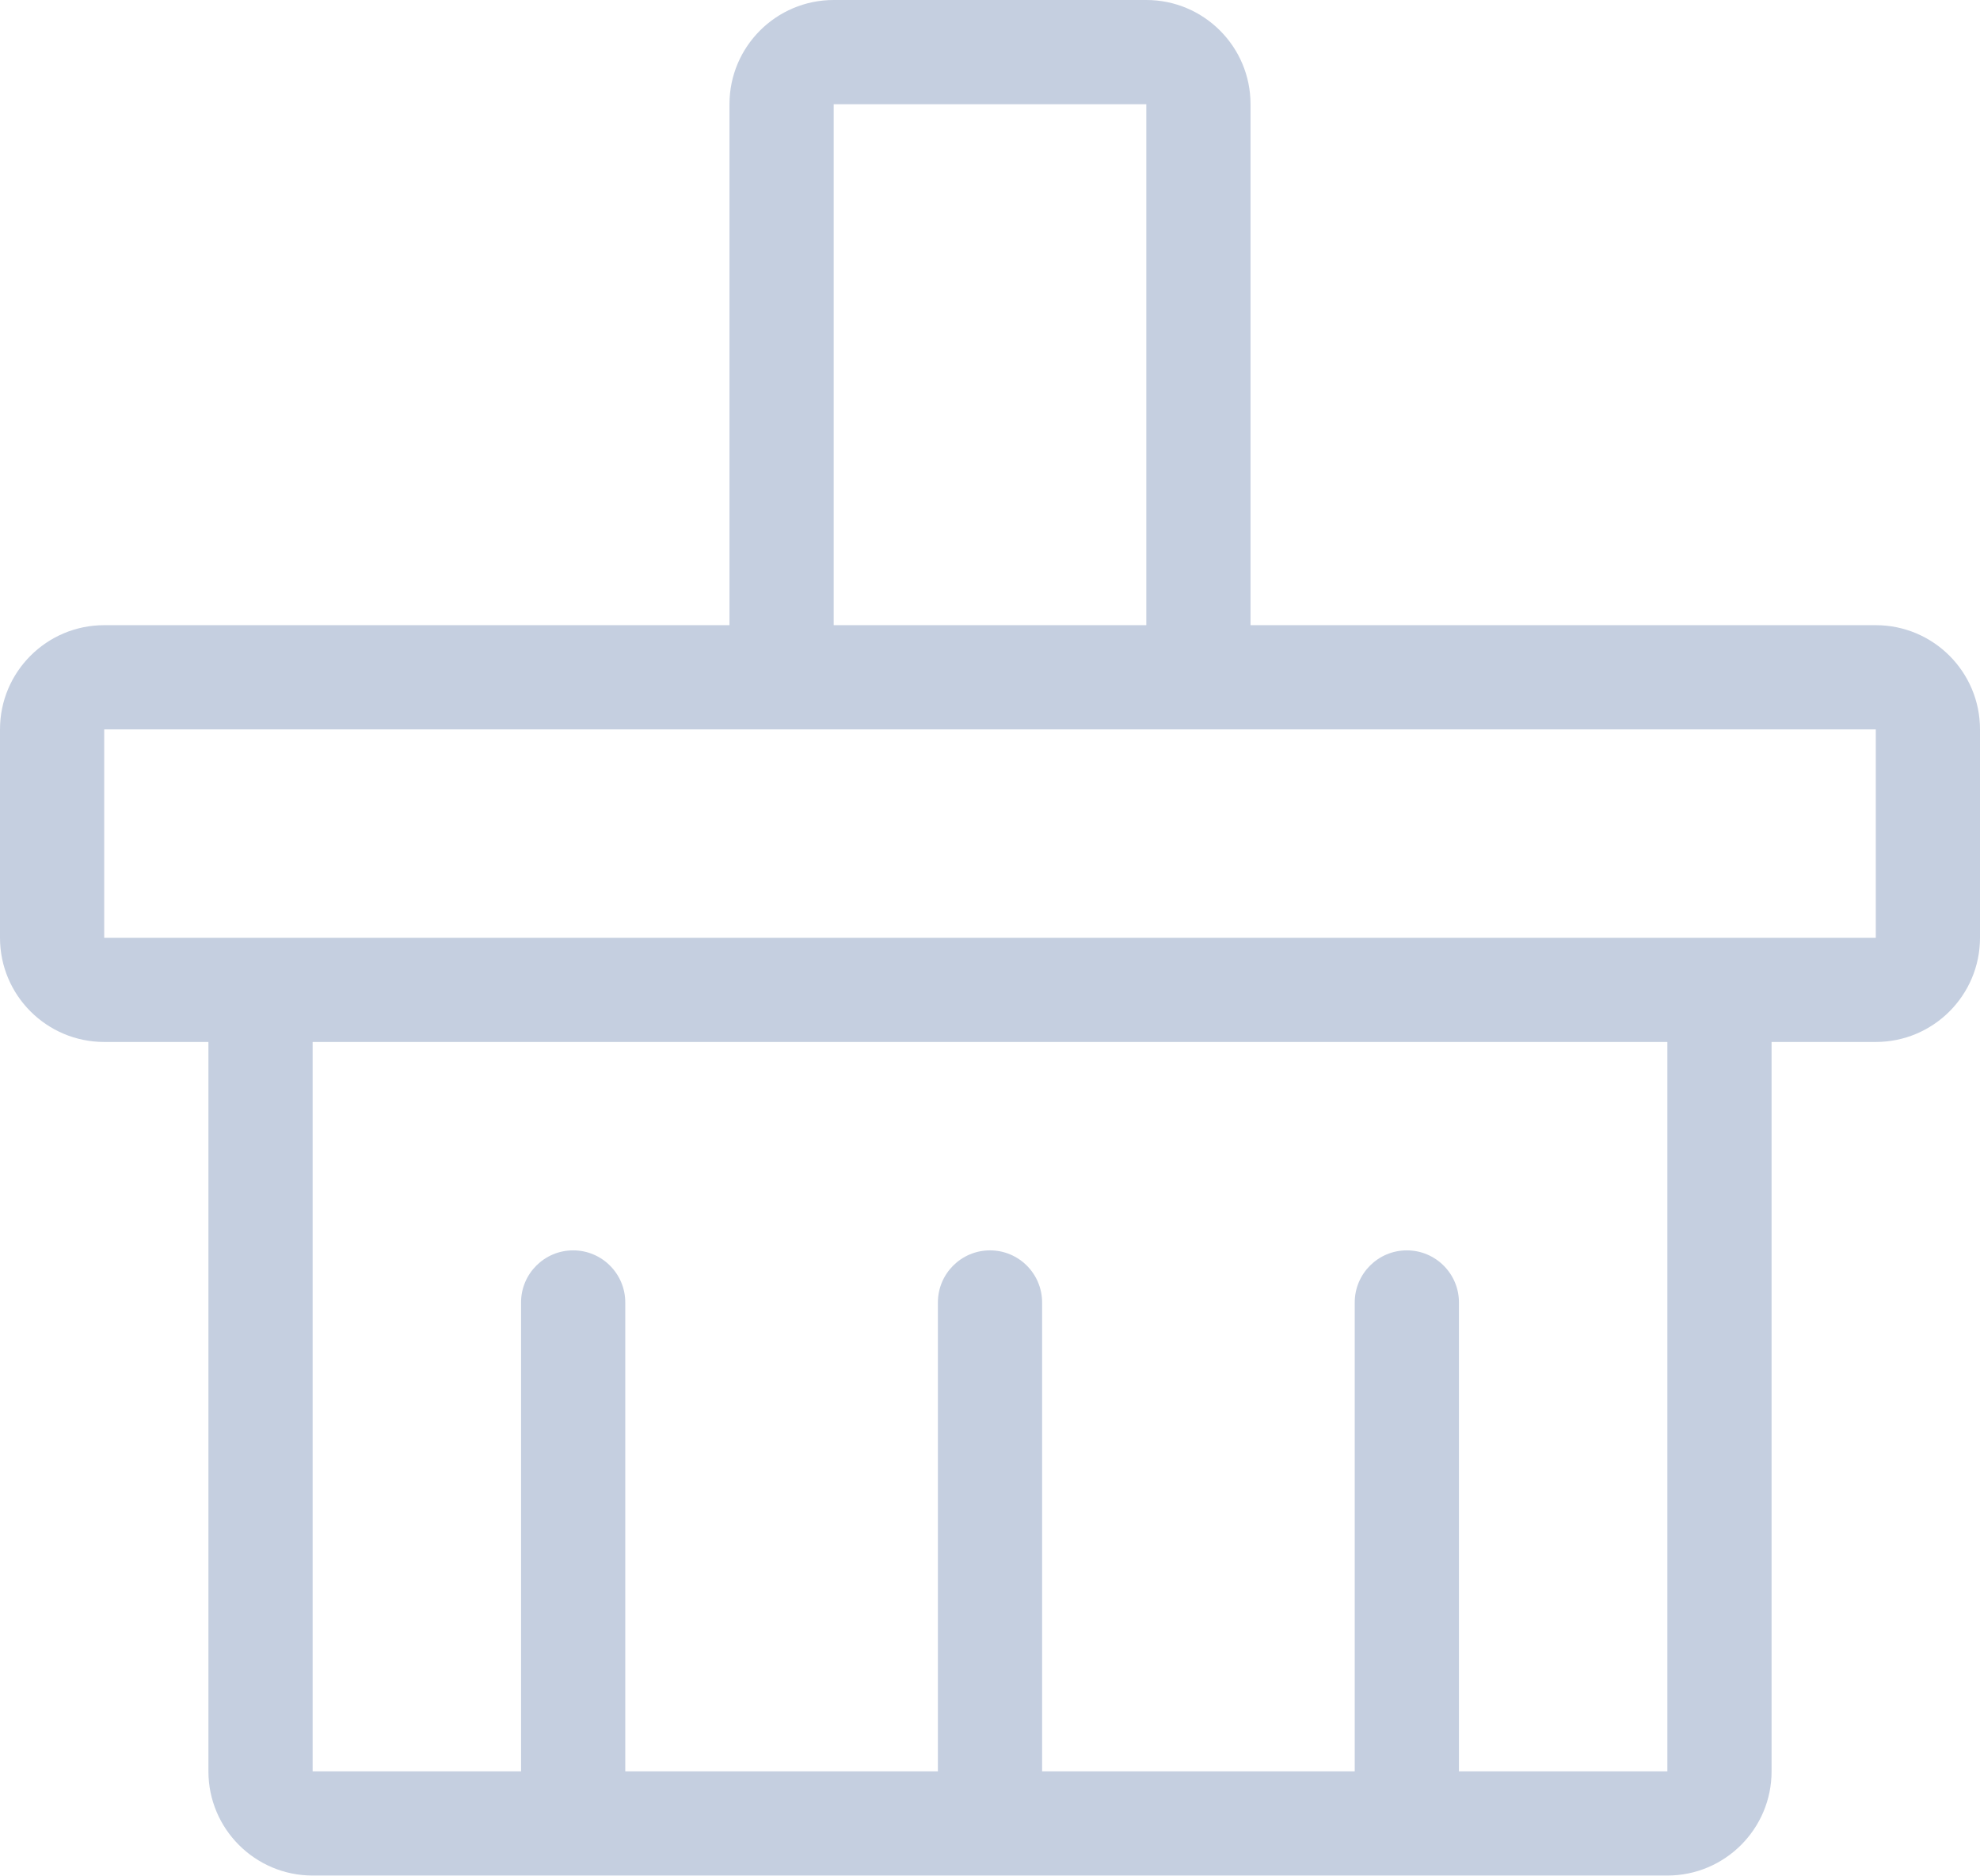
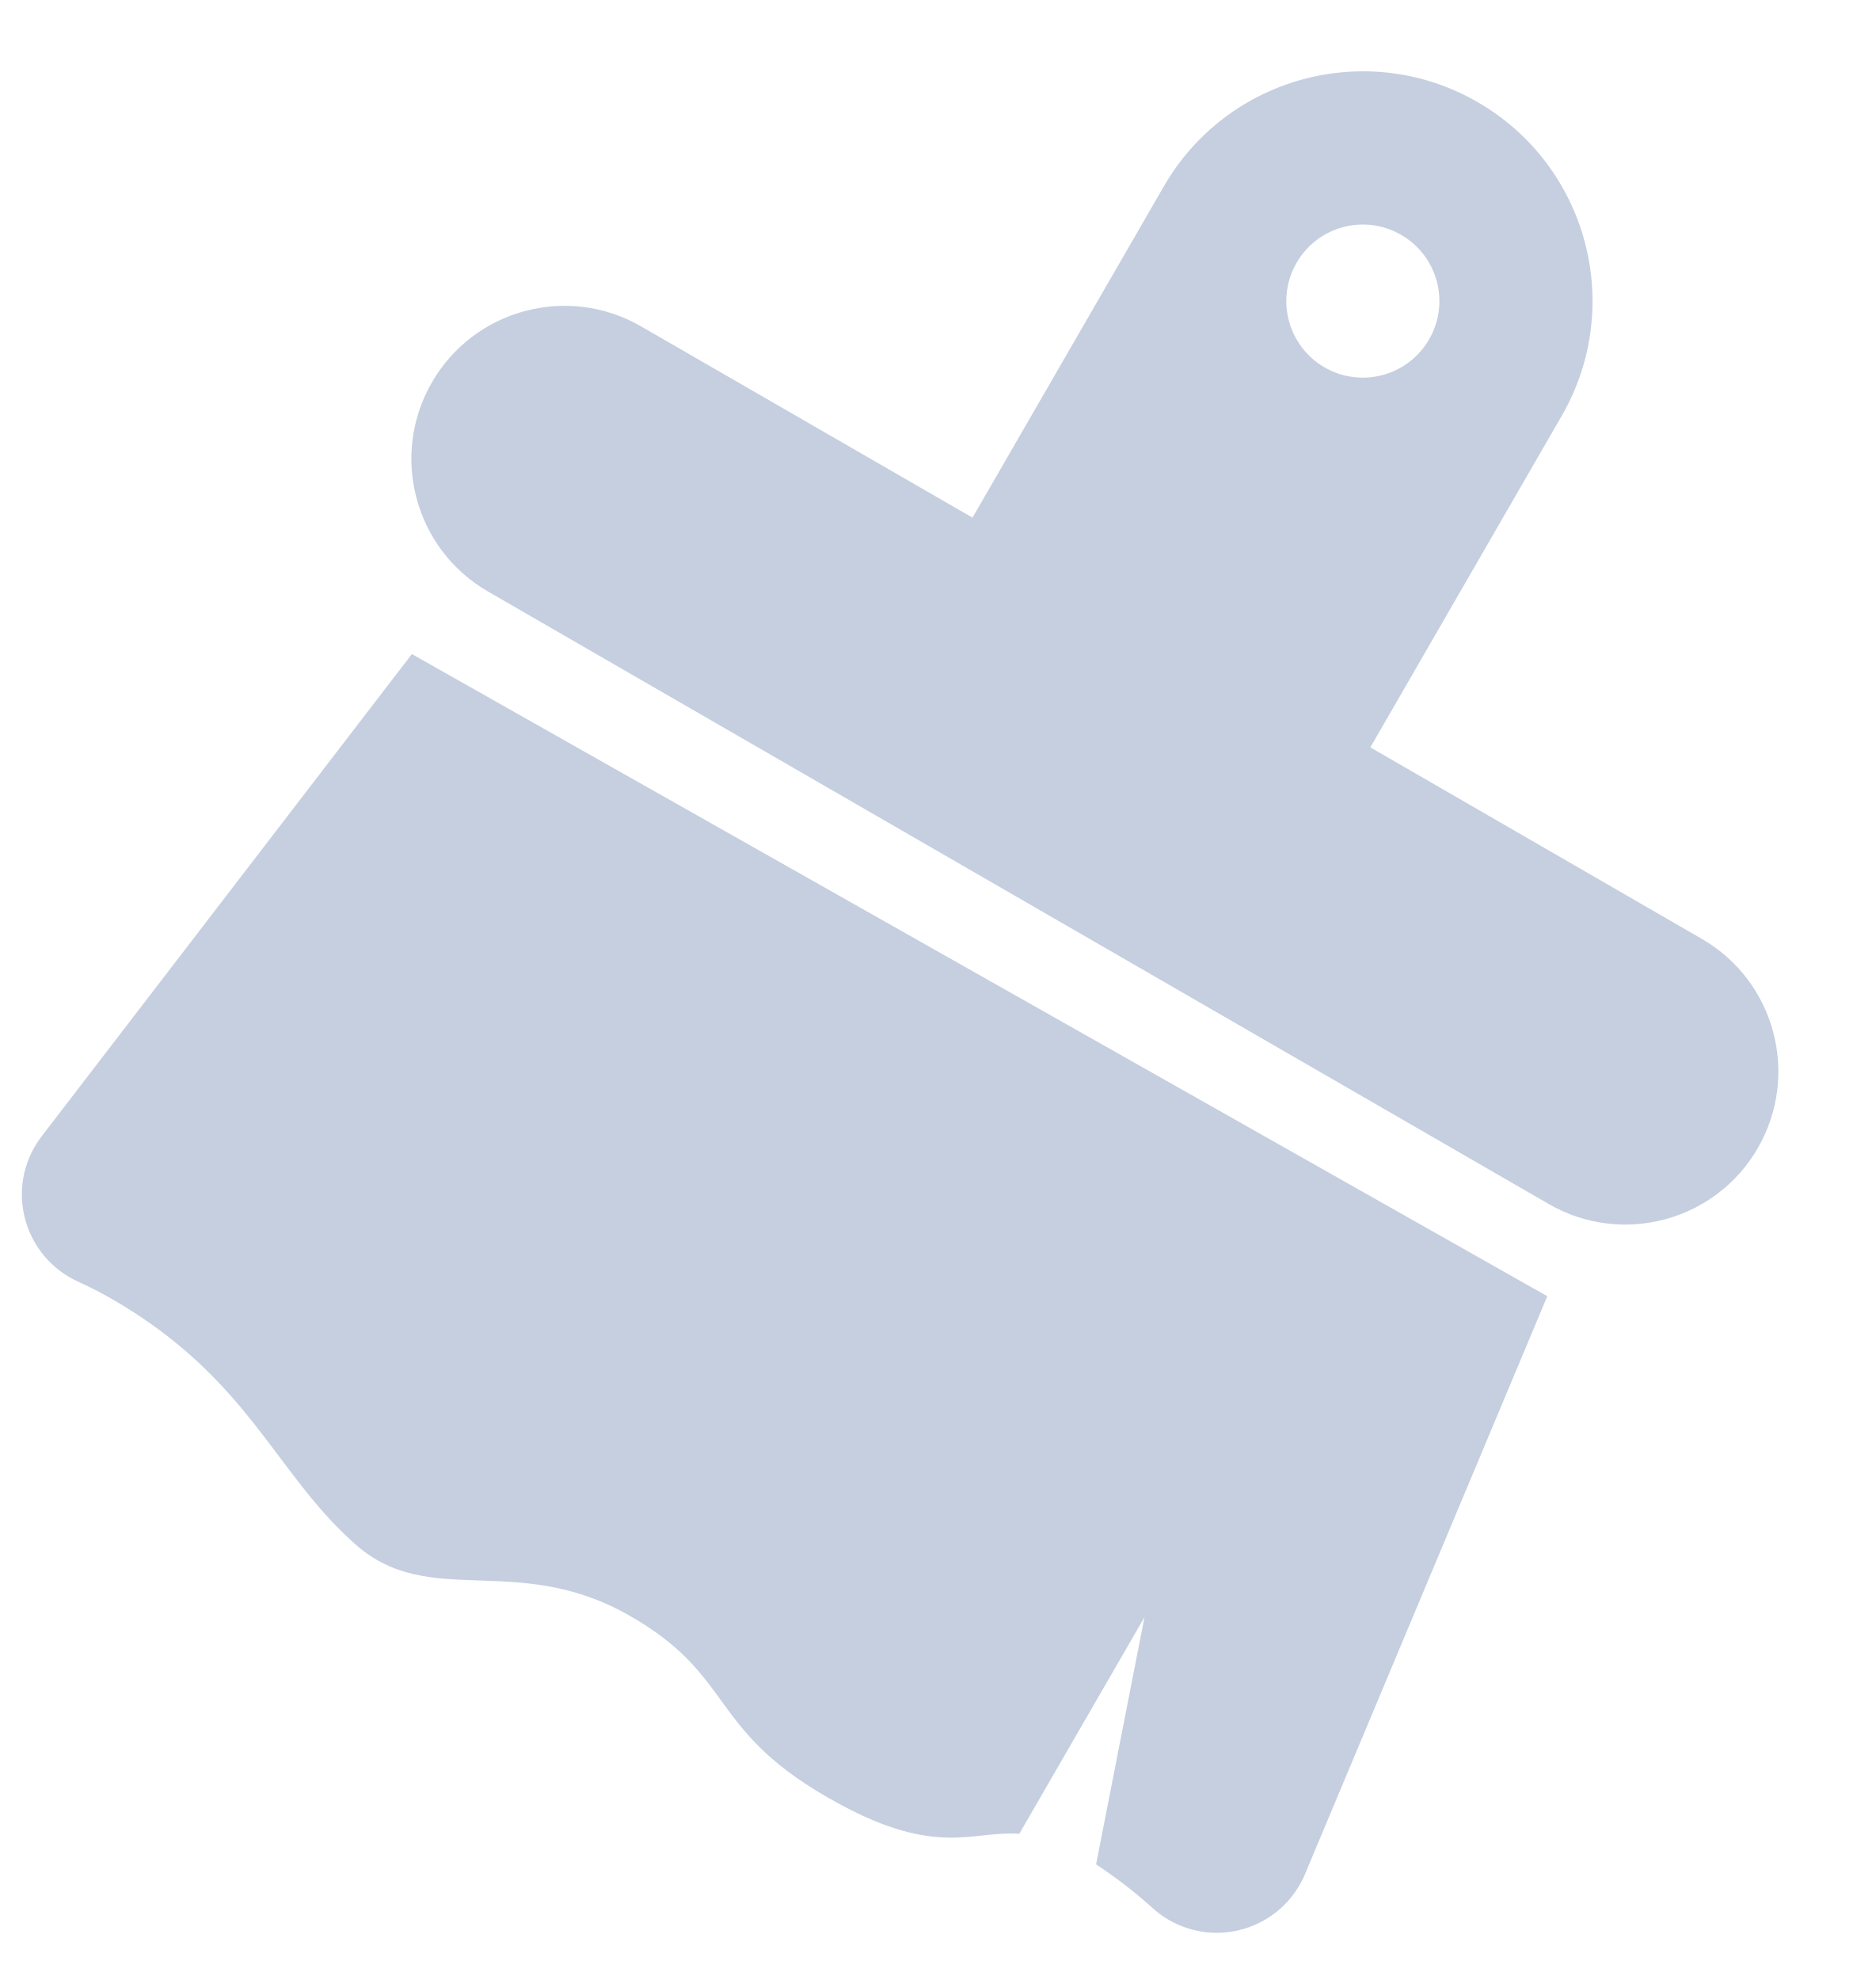
- <svg xmlns="http://www.w3.org/2000/svg" width="19px" height="18px" viewBox="0 0 19 18" version="1.1">
-   <g id="页面-1" stroke="none" stroke-width="1" fill="none" fill-rule="evenodd">
-     <g id="首页2" transform="translate(-824, -103)" fill="#C5CFE0">
-       <g id="button/formatting_dark" transform="translate(824, 103)">
-         <path d="M3,18 C2.448,18 2,17.552 2,17 L2,10 L1,10 C0.448,10 0,9.552 0,9 L0,7 C0,6.448 0.448,6 1,6 L7,6 L7,1 C7,0.448 7.448,0 8,0 L11,0 C11.552,0 12,0.448 12,1 L12,6 L18,6 C18.552,6 19,6.448 19,7 L19,9 C19,9.552 18.552,10 18,10 L17,10 L17,17 C17,17.552 16.552,18 16,18 L3,18 Z M16,10 L3,10 L3,17 L5,17 L5,12.5 C5,12.224 5.224,12 5.5,12 C5.776,12 6,12.224 6,12.5 L6,17 L9,17 L9,12.5 C9,12.224 9.224,12 9.5,12 C9.776,12 10,12.224 10,12.5 L10,17 L13,17 L13,12.5 C13,12.224 13.224,12 13.5,12 C13.776,12 14,12.224 14,12.5 L14,17 L16,17 L16,10 Z M18,7 L1,7 L1,9 L18,9 L18,7 Z M11,1 L8,1 L8,6 L11,6 L11,1 Z" id="形状" />
+ <svg xmlns="http://www.w3.org/2000/svg" width="18px" height="19px" viewBox="0 0 18 19" version="1.1">
+   <g id="组件" stroke="none" stroke-width="1" fill="none" fill-rule="evenodd">
+     <g id="button/formatting_dark" transform="translate(-9, -9)" fill="#C5CFE0">
+       <g id="formatting_dark" transform="translate(19, 17.79423) rotate(30) translate(-19, -17.79423) translate(11, 8.794229)">
+         <path d="M14.022,9.731 L14.781,15.696 C14.845,16.199 14.489,16.659 13.986,16.723 C13.884,16.736 13.78,16.732 13.679,16.71 C13.449,16.661 13.222,16.631 12.998,16.618 L12.214,14.331 L12.213,16.732 C11.805,16.932 11.644,17.319 10.573,17.348 C9.107,17.389 9.125,16.774 7.901,16.79 C6.678,16.807 6.236,17.694 5.319,17.515 C4.402,17.335 3.776,16.777 2.56,16.663 C2.269,16.636 1.996,16.635 1.741,16.66 C1.237,16.71 0.787,16.341 0.737,15.837 C0.73,15.767 0.732,15.696 0.741,15.626 L1.504,9.843 L14.022,9.731 Z M7.714,0.142 C8.932,0.142 9.918,1.129 9.918,2.346 L9.918,6.019 L13.592,6.02 C14.403,6.02 15.061,6.678 15.061,7.489 C15.061,8.301 14.403,8.958 13.592,8.958 L1.837,8.958 C1.025,8.958 0.367,8.301 0.367,7.489 C0.367,6.678 1.025,6.02 1.837,6.02 L5.509,6.019 L5.51,2.346 C5.51,1.129 6.497,0.142 7.714,0.142 Z M7.714,1.612 C7.309,1.612 6.98,1.94 6.98,2.346 C6.98,2.752 7.309,3.081 7.714,3.081 C8.12,3.081 8.449,2.752 8.449,2.346 C8.449,1.94 8.12,1.612 7.714,1.612 Z" id="形状结合" />
      </g>
    </g>
  </g>
</svg>
